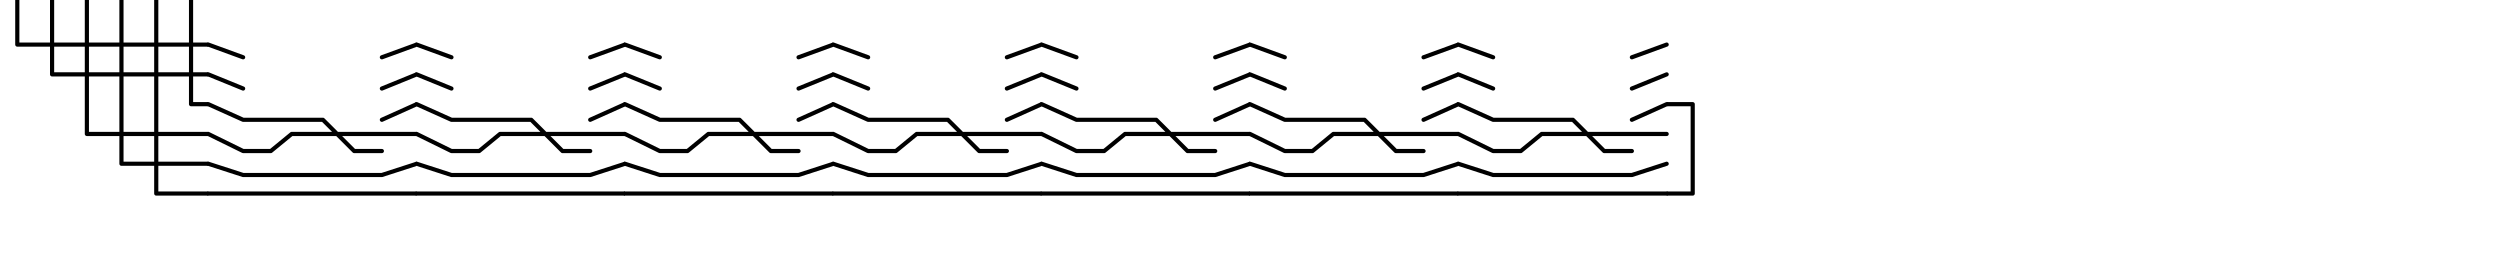
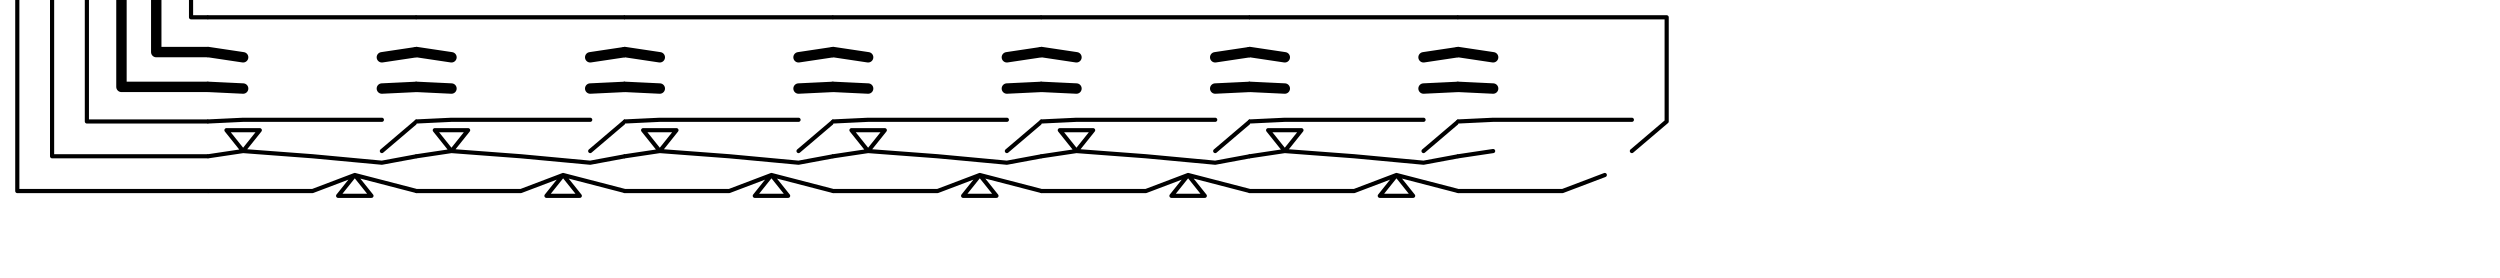
<svg xmlns="http://www.w3.org/2000/svg" version="1.1" width="225mm" height="25mm">
  <g>
    <g transform="translate(0, 0.0) scale(1)">
-       <g id="surface45">
+       <g id="surface13">
        <path style=" stroke:none;fill-rule:nonzero;fill:rgb(100%,100%,100%);fill-opacity:1;" d="M 0 0 L 70.867 0 L 70.867 70.867 L 0 70.867 Z " />
-         <path style="fill:none;stroke-width:0.02;stroke-linecap:round;stroke-linejoin:round;stroke:rgb(0%,0%,0%);stroke-opacity:1;stroke-miterlimit:10;" d="M 0.917 0 L 0.917 0.5 L 1 0.5 M 0.083 0 L 0.083 0.214 L 1 0.214 M 0.25 0 L 0.25 0.357 L 1 0.357 M 0.417 0 L 0.417 0.643 L 1 0.643 M 0.583 0 L 0.583 0.786 L 1 0.786 M 0.75 0 L 0.75 0.929 L 1 0.929 " transform="matrix(70.86614,0,0,70.86614,0,0)" />
-       </g>
-     </g>
-   </g>
-   <g>
-     <g transform="translate(566.9291, 0.0) scale(1)">
-       <g id="surface29">
-         <path style=" stroke:none;fill-rule:nonzero;fill:rgb(100%,100%,100%);fill-opacity:1;" d="M 0 0 L 70.867 0 L 70.867 70.867 L 0 70.867 Z " />
-         <path style="fill:none;stroke-width:0.02;stroke-linecap:round;stroke-linejoin:round;stroke:rgb(0%,0%,0%);stroke-opacity:1;stroke-miterlimit:10;" d="M 0 0.5 L 0.125 0.5 L 0.125 0.929 L 0 0.929 " transform="matrix(70.86614,0,0,70.86614,0,0)" />
+         <path style="fill:none;stroke-width:0.05;stroke-linecap:round;stroke-linejoin:round;stroke:rgb(0%,0%,0%);stroke-opacity:1;stroke-miterlimit:10;" d="M 0.75 0 L 0.75 0.25 L 1 0.25 M 0.583 0 L 0.583 0.417 L 1 0.417 " transform="matrix(70.86614,0,0,70.86614,0,0)" />
+         <path style="fill:none;stroke-width:0.02;stroke-linecap:round;stroke-linejoin:round;stroke:rgb(0%,0%,0%);stroke-opacity:1;stroke-miterlimit:10;" d="M 1 0.083 L 0.917 0.083 L 0.917 0 M 0.417 0 L 0.417 0.583 L 1 0.583 M 0.25 0 L 0.25 0.75 L 1 0.75 M 0.083 0 L 0.083 0.917 L 1 0.917 " transform="matrix(70.86614,0,0,70.86614,0,0)" />
      </g>
    </g>
  </g>
  <g>
    <g transform="translate(70.86614, 0.0) scale(1)">
-       <g id="surface13">
+       <g id="surface1">
        <path style=" stroke:none;fill-rule:nonzero;fill:rgb(100%,100%,100%);fill-opacity:1;" d="M 0 0 L 70.867 0 L 70.867 70.867 L 0 70.867 Z " />
-         <path style="fill:none;stroke-width:0.02;stroke-linecap:round;stroke-linejoin:round;stroke:rgb(0%,0%,0%);stroke-opacity:1;stroke-miterlimit:10;" d="M 0 0.214 L 0.167 0.275 M 1 0.214 L 0.833 0.275 M 0 0.357 L 0.167 0.425 M 1 0.357 L 0.833 0.425 M 0 0.5 L 0.167 0.575 L 0.55 0.575 L 0.7 0.725 L 0.833 0.725 M 1 0.5 L 0.833 0.575 M 0 0.643 L 0.167 0.725 L 0.3 0.725 L 0.4 0.643 L 1 0.643 M 0 0.786 L 0.167 0.84 L 0.833 0.84 L 1 0.786 M 0 0.929 L 1 0.929 " transform="matrix(70.86614,0,0,70.86614,0,0)" />
+         <path style="fill:none;stroke-width:0.05;stroke-linecap:round;stroke-linejoin:round;stroke:rgb(0%,0%,0%);stroke-opacity:1;stroke-miterlimit:10;" d="M 0 0.25 L 0.167 0.275 M 1 0.25 L 0.833 0.275 M 0 0.417 L 0.167 0.425 M 1 0.417 L 0.833 0.425 " transform="matrix(70.86614,0,0,70.86614,0,0)" />
+         <path style="fill:none;stroke-width:0.02;stroke-linecap:round;stroke-linejoin:round;stroke:rgb(0%,0%,0%);stroke-opacity:1;stroke-miterlimit:10;" d="M 0 0.083 L 1 0.083 M 0 0.583 L 0.167 0.575 L 0.833 0.575 M 1 0.583 L 0.833 0.725 M 0 0.75 L 0.167 0.725 L 0.087 0.625 L 0.247 0.625 L 0.167 0.725 L 0.5 0.75 L 0.833 0.781 L 1 0.75 M 0 0.917 L 0.5 0.917 L 0.703 0.84 L 0.623 0.94 L 0.783 0.94 L 0.703 0.84 L 1 0.917 " transform="matrix(70.86614,0,0,70.86614,0,0)" />
      </g>
    </g>
  </g>
  <g>
    <g transform="translate(141.7323, 0.0) scale(1)">
-       <g id="surface13">
+       <g id="surface1">
        <path style=" stroke:none;fill-rule:nonzero;fill:rgb(100%,100%,100%);fill-opacity:1;" d="M 0 0 L 70.867 0 L 70.867 70.867 L 0 70.867 Z " />
-         <path style="fill:none;stroke-width:0.02;stroke-linecap:round;stroke-linejoin:round;stroke:rgb(0%,0%,0%);stroke-opacity:1;stroke-miterlimit:10;" d="M 0 0.214 L 0.167 0.275 M 1 0.214 L 0.833 0.275 M 0 0.357 L 0.167 0.425 M 1 0.357 L 0.833 0.425 M 0 0.5 L 0.167 0.575 L 0.55 0.575 L 0.7 0.725 L 0.833 0.725 M 1 0.5 L 0.833 0.575 M 0 0.643 L 0.167 0.725 L 0.3 0.725 L 0.4 0.643 L 1 0.643 M 0 0.786 L 0.167 0.84 L 0.833 0.84 L 1 0.786 M 0 0.929 L 1 0.929 " transform="matrix(70.86614,0,0,70.86614,0,0)" />
+         <path style="fill:none;stroke-width:0.05;stroke-linecap:round;stroke-linejoin:round;stroke:rgb(0%,0%,0%);stroke-opacity:1;stroke-miterlimit:10;" d="M 0 0.25 L 0.167 0.275 M 1 0.25 L 0.833 0.275 M 0 0.417 L 0.167 0.425 M 1 0.417 L 0.833 0.425 " transform="matrix(70.86614,0,0,70.86614,0,0)" />
+         <path style="fill:none;stroke-width:0.02;stroke-linecap:round;stroke-linejoin:round;stroke:rgb(0%,0%,0%);stroke-opacity:1;stroke-miterlimit:10;" d="M 0 0.083 L 1 0.083 M 0 0.583 L 0.167 0.575 L 0.833 0.575 M 1 0.583 L 0.833 0.725 M 0 0.75 L 0.167 0.725 L 0.087 0.625 L 0.247 0.625 L 0.167 0.725 L 0.5 0.75 L 0.833 0.781 L 1 0.75 M 0 0.917 L 0.5 0.917 L 0.703 0.84 L 0.623 0.94 L 0.783 0.94 L 0.703 0.84 L 1 0.917 " transform="matrix(70.86614,0,0,70.86614,0,0)" />
      </g>
    </g>
  </g>
  <g>
    <g transform="translate(212.5984, 0.0) scale(1)">
-       <g id="surface13">
+       <g id="surface1">
        <path style=" stroke:none;fill-rule:nonzero;fill:rgb(100%,100%,100%);fill-opacity:1;" d="M 0 0 L 70.867 0 L 70.867 70.867 L 0 70.867 Z " />
-         <path style="fill:none;stroke-width:0.02;stroke-linecap:round;stroke-linejoin:round;stroke:rgb(0%,0%,0%);stroke-opacity:1;stroke-miterlimit:10;" d="M 0 0.214 L 0.167 0.275 M 1 0.214 L 0.833 0.275 M 0 0.357 L 0.167 0.425 M 1 0.357 L 0.833 0.425 M 0 0.5 L 0.167 0.575 L 0.55 0.575 L 0.7 0.725 L 0.833 0.725 M 1 0.5 L 0.833 0.575 M 0 0.643 L 0.167 0.725 L 0.3 0.725 L 0.4 0.643 L 1 0.643 M 0 0.786 L 0.167 0.84 L 0.833 0.84 L 1 0.786 M 0 0.929 L 1 0.929 " transform="matrix(70.86614,0,0,70.86614,0,0)" />
+         <path style="fill:none;stroke-width:0.05;stroke-linecap:round;stroke-linejoin:round;stroke:rgb(0%,0%,0%);stroke-opacity:1;stroke-miterlimit:10;" d="M 0 0.25 L 0.167 0.275 M 1 0.25 L 0.833 0.275 M 0 0.417 L 0.167 0.425 M 1 0.417 L 0.833 0.425 " transform="matrix(70.86614,0,0,70.86614,0,0)" />
+         <path style="fill:none;stroke-width:0.02;stroke-linecap:round;stroke-linejoin:round;stroke:rgb(0%,0%,0%);stroke-opacity:1;stroke-miterlimit:10;" d="M 0 0.083 L 1 0.083 M 0 0.583 L 0.167 0.575 L 0.833 0.575 M 1 0.583 L 0.833 0.725 M 0 0.75 L 0.167 0.725 L 0.087 0.625 L 0.247 0.625 L 0.167 0.725 L 0.5 0.75 L 0.833 0.781 L 1 0.75 M 0 0.917 L 0.5 0.917 L 0.703 0.84 L 0.623 0.94 L 0.783 0.94 L 0.703 0.84 L 1 0.917 " transform="matrix(70.86614,0,0,70.86614,0,0)" />
      </g>
    </g>
  </g>
  <g>
    <g transform="translate(283.4646, 0.0) scale(1)">
-       <g id="surface13">
+       <g id="surface1">
        <path style=" stroke:none;fill-rule:nonzero;fill:rgb(100%,100%,100%);fill-opacity:1;" d="M 0 0 L 70.867 0 L 70.867 70.867 L 0 70.867 Z " />
-         <path style="fill:none;stroke-width:0.02;stroke-linecap:round;stroke-linejoin:round;stroke:rgb(0%,0%,0%);stroke-opacity:1;stroke-miterlimit:10;" d="M 0 0.214 L 0.167 0.275 M 1 0.214 L 0.833 0.275 M 0 0.357 L 0.167 0.425 M 1 0.357 L 0.833 0.425 M 0 0.5 L 0.167 0.575 L 0.55 0.575 L 0.7 0.725 L 0.833 0.725 M 1 0.5 L 0.833 0.575 M 0 0.643 L 0.167 0.725 L 0.3 0.725 L 0.4 0.643 L 1 0.643 M 0 0.786 L 0.167 0.84 L 0.833 0.84 L 1 0.786 M 0 0.929 L 1 0.929 " transform="matrix(70.86614,0,0,70.86614,0,0)" />
+         <path style="fill:none;stroke-width:0.05;stroke-linecap:round;stroke-linejoin:round;stroke:rgb(0%,0%,0%);stroke-opacity:1;stroke-miterlimit:10;" d="M 0 0.25 L 0.167 0.275 M 1 0.25 L 0.833 0.275 M 0 0.417 L 0.167 0.425 M 1 0.417 L 0.833 0.425 " transform="matrix(70.86614,0,0,70.86614,0,0)" />
+         <path style="fill:none;stroke-width:0.02;stroke-linecap:round;stroke-linejoin:round;stroke:rgb(0%,0%,0%);stroke-opacity:1;stroke-miterlimit:10;" d="M 0 0.083 L 1 0.083 M 0 0.583 L 0.167 0.575 L 0.833 0.575 M 1 0.583 L 0.833 0.725 M 0 0.75 L 0.167 0.725 L 0.087 0.625 L 0.247 0.625 L 0.167 0.725 L 0.5 0.75 L 0.833 0.781 L 1 0.75 M 0 0.917 L 0.5 0.917 L 0.703 0.84 L 0.623 0.94 L 0.783 0.94 L 0.703 0.84 L 1 0.917 " transform="matrix(70.86614,0,0,70.86614,0,0)" />
      </g>
    </g>
  </g>
  <g>
    <g transform="translate(354.3307, 0.0) scale(1)">
-       <g id="surface13">
+       <g id="surface1">
        <path style=" stroke:none;fill-rule:nonzero;fill:rgb(100%,100%,100%);fill-opacity:1;" d="M 0 0 L 70.867 0 L 70.867 70.867 L 0 70.867 Z " />
-         <path style="fill:none;stroke-width:0.02;stroke-linecap:round;stroke-linejoin:round;stroke:rgb(0%,0%,0%);stroke-opacity:1;stroke-miterlimit:10;" d="M 0 0.214 L 0.167 0.275 M 1 0.214 L 0.833 0.275 M 0 0.357 L 0.167 0.425 M 1 0.357 L 0.833 0.425 M 0 0.5 L 0.167 0.575 L 0.55 0.575 L 0.7 0.725 L 0.833 0.725 M 1 0.5 L 0.833 0.575 M 0 0.643 L 0.167 0.725 L 0.3 0.725 L 0.4 0.643 L 1 0.643 M 0 0.786 L 0.167 0.84 L 0.833 0.84 L 1 0.786 M 0 0.929 L 1 0.929 " transform="matrix(70.86614,0,0,70.86614,0,0)" />
+         <path style="fill:none;stroke-width:0.05;stroke-linecap:round;stroke-linejoin:round;stroke:rgb(0%,0%,0%);stroke-opacity:1;stroke-miterlimit:10;" d="M 0 0.25 L 0.167 0.275 M 1 0.25 L 0.833 0.275 M 0 0.417 L 0.167 0.425 M 1 0.417 L 0.833 0.425 " transform="matrix(70.86614,0,0,70.86614,0,0)" />
+         <path style="fill:none;stroke-width:0.02;stroke-linecap:round;stroke-linejoin:round;stroke:rgb(0%,0%,0%);stroke-opacity:1;stroke-miterlimit:10;" d="M 0 0.083 L 1 0.083 M 0 0.583 L 0.167 0.575 L 0.833 0.575 M 1 0.583 L 0.833 0.725 M 0 0.75 L 0.167 0.725 L 0.087 0.625 L 0.247 0.625 L 0.167 0.725 L 0.5 0.75 L 0.833 0.781 L 1 0.75 M 0 0.917 L 0.5 0.917 L 0.703 0.84 L 0.623 0.94 L 0.783 0.94 L 0.703 0.84 L 1 0.917 " transform="matrix(70.86614,0,0,70.86614,0,0)" />
      </g>
    </g>
  </g>
  <g>
    <g transform="translate(425.1969, 0.0) scale(1)">
-       <g id="surface13">
+       <g id="surface1">
        <path style=" stroke:none;fill-rule:nonzero;fill:rgb(100%,100%,100%);fill-opacity:1;" d="M 0 0 L 70.867 0 L 70.867 70.867 L 0 70.867 Z " />
-         <path style="fill:none;stroke-width:0.02;stroke-linecap:round;stroke-linejoin:round;stroke:rgb(0%,0%,0%);stroke-opacity:1;stroke-miterlimit:10;" d="M 0 0.214 L 0.167 0.275 M 1 0.214 L 0.833 0.275 M 0 0.357 L 0.167 0.425 M 1 0.357 L 0.833 0.425 M 0 0.5 L 0.167 0.575 L 0.55 0.575 L 0.7 0.725 L 0.833 0.725 M 1 0.5 L 0.833 0.575 M 0 0.643 L 0.167 0.725 L 0.3 0.725 L 0.4 0.643 L 1 0.643 M 0 0.786 L 0.167 0.84 L 0.833 0.84 L 1 0.786 M 0 0.929 L 1 0.929 " transform="matrix(70.86614,0,0,70.86614,0,0)" />
+         <path style="fill:none;stroke-width:0.05;stroke-linecap:round;stroke-linejoin:round;stroke:rgb(0%,0%,0%);stroke-opacity:1;stroke-miterlimit:10;" d="M 0 0.25 L 0.167 0.275 M 1 0.25 L 0.833 0.275 M 0 0.417 L 0.167 0.425 M 1 0.417 L 0.833 0.425 " transform="matrix(70.86614,0,0,70.86614,0,0)" />
+         <path style="fill:none;stroke-width:0.02;stroke-linecap:round;stroke-linejoin:round;stroke:rgb(0%,0%,0%);stroke-opacity:1;stroke-miterlimit:10;" d="M 0 0.083 L 1 0.083 M 0 0.583 L 0.167 0.575 L 0.833 0.575 M 1 0.583 L 0.833 0.725 M 0 0.75 L 0.167 0.725 L 0.087 0.625 L 0.247 0.625 L 0.167 0.725 L 0.5 0.75 L 0.833 0.781 L 1 0.75 M 0 0.917 L 0.5 0.917 L 0.703 0.84 L 0.623 0.94 L 0.783 0.94 L 0.703 0.84 L 1 0.917 " transform="matrix(70.86614,0,0,70.86614,0,0)" />
      </g>
    </g>
  </g>
  <g>
    <g transform="translate(496.063, 0.0) scale(1)">
-       <g id="surface13">
+       <g id="surface5">
        <path style=" stroke:none;fill-rule:nonzero;fill:rgb(100%,100%,100%);fill-opacity:1;" d="M 0 0 L 70.867 0 L 70.867 70.867 L 0 70.867 Z " />
-         <path style="fill:none;stroke-width:0.02;stroke-linecap:round;stroke-linejoin:round;stroke:rgb(0%,0%,0%);stroke-opacity:1;stroke-miterlimit:10;" d="M 0 0.214 L 0.167 0.275 M 1 0.214 L 0.833 0.275 M 0 0.357 L 0.167 0.425 M 1 0.357 L 0.833 0.425 M 0 0.5 L 0.167 0.575 L 0.55 0.575 L 0.7 0.725 L 0.833 0.725 M 1 0.5 L 0.833 0.575 M 0 0.643 L 0.167 0.725 L 0.3 0.725 L 0.4 0.643 L 1 0.643 M 0 0.786 L 0.167 0.84 L 0.833 0.84 L 1 0.786 M 0 0.929 L 1 0.929 " transform="matrix(70.86614,0,0,70.86614,0,0)" />
+         <path style="fill:none;stroke-width:0.05;stroke-linecap:round;stroke-linejoin:round;stroke:rgb(0%,0%,0%);stroke-opacity:1;stroke-miterlimit:10;" d="M 0 0.25 L 0.167 0.275 M 0 0.417 L 0.167 0.425 " transform="matrix(70.86614,0,0,70.86614,0,0)" />
+         <path style="fill:none;stroke-width:0.02;stroke-linecap:round;stroke-linejoin:round;stroke:rgb(0%,0%,0%);stroke-opacity:1;stroke-miterlimit:10;" d="M 0 0.083 L 1 0.083 L 1 0.583 M 0 0.583 L 0.167 0.575 L 0.833 0.575 M 1 0.583 L 0.833 0.725 M 0 0.75 L 0.167 0.725 M 0 0.917 L 0.5 0.917 L 0.703 0.84 " transform="matrix(70.86614,0,0,70.86614,0,0)" />
      </g>
    </g>
  </g>
</svg>
